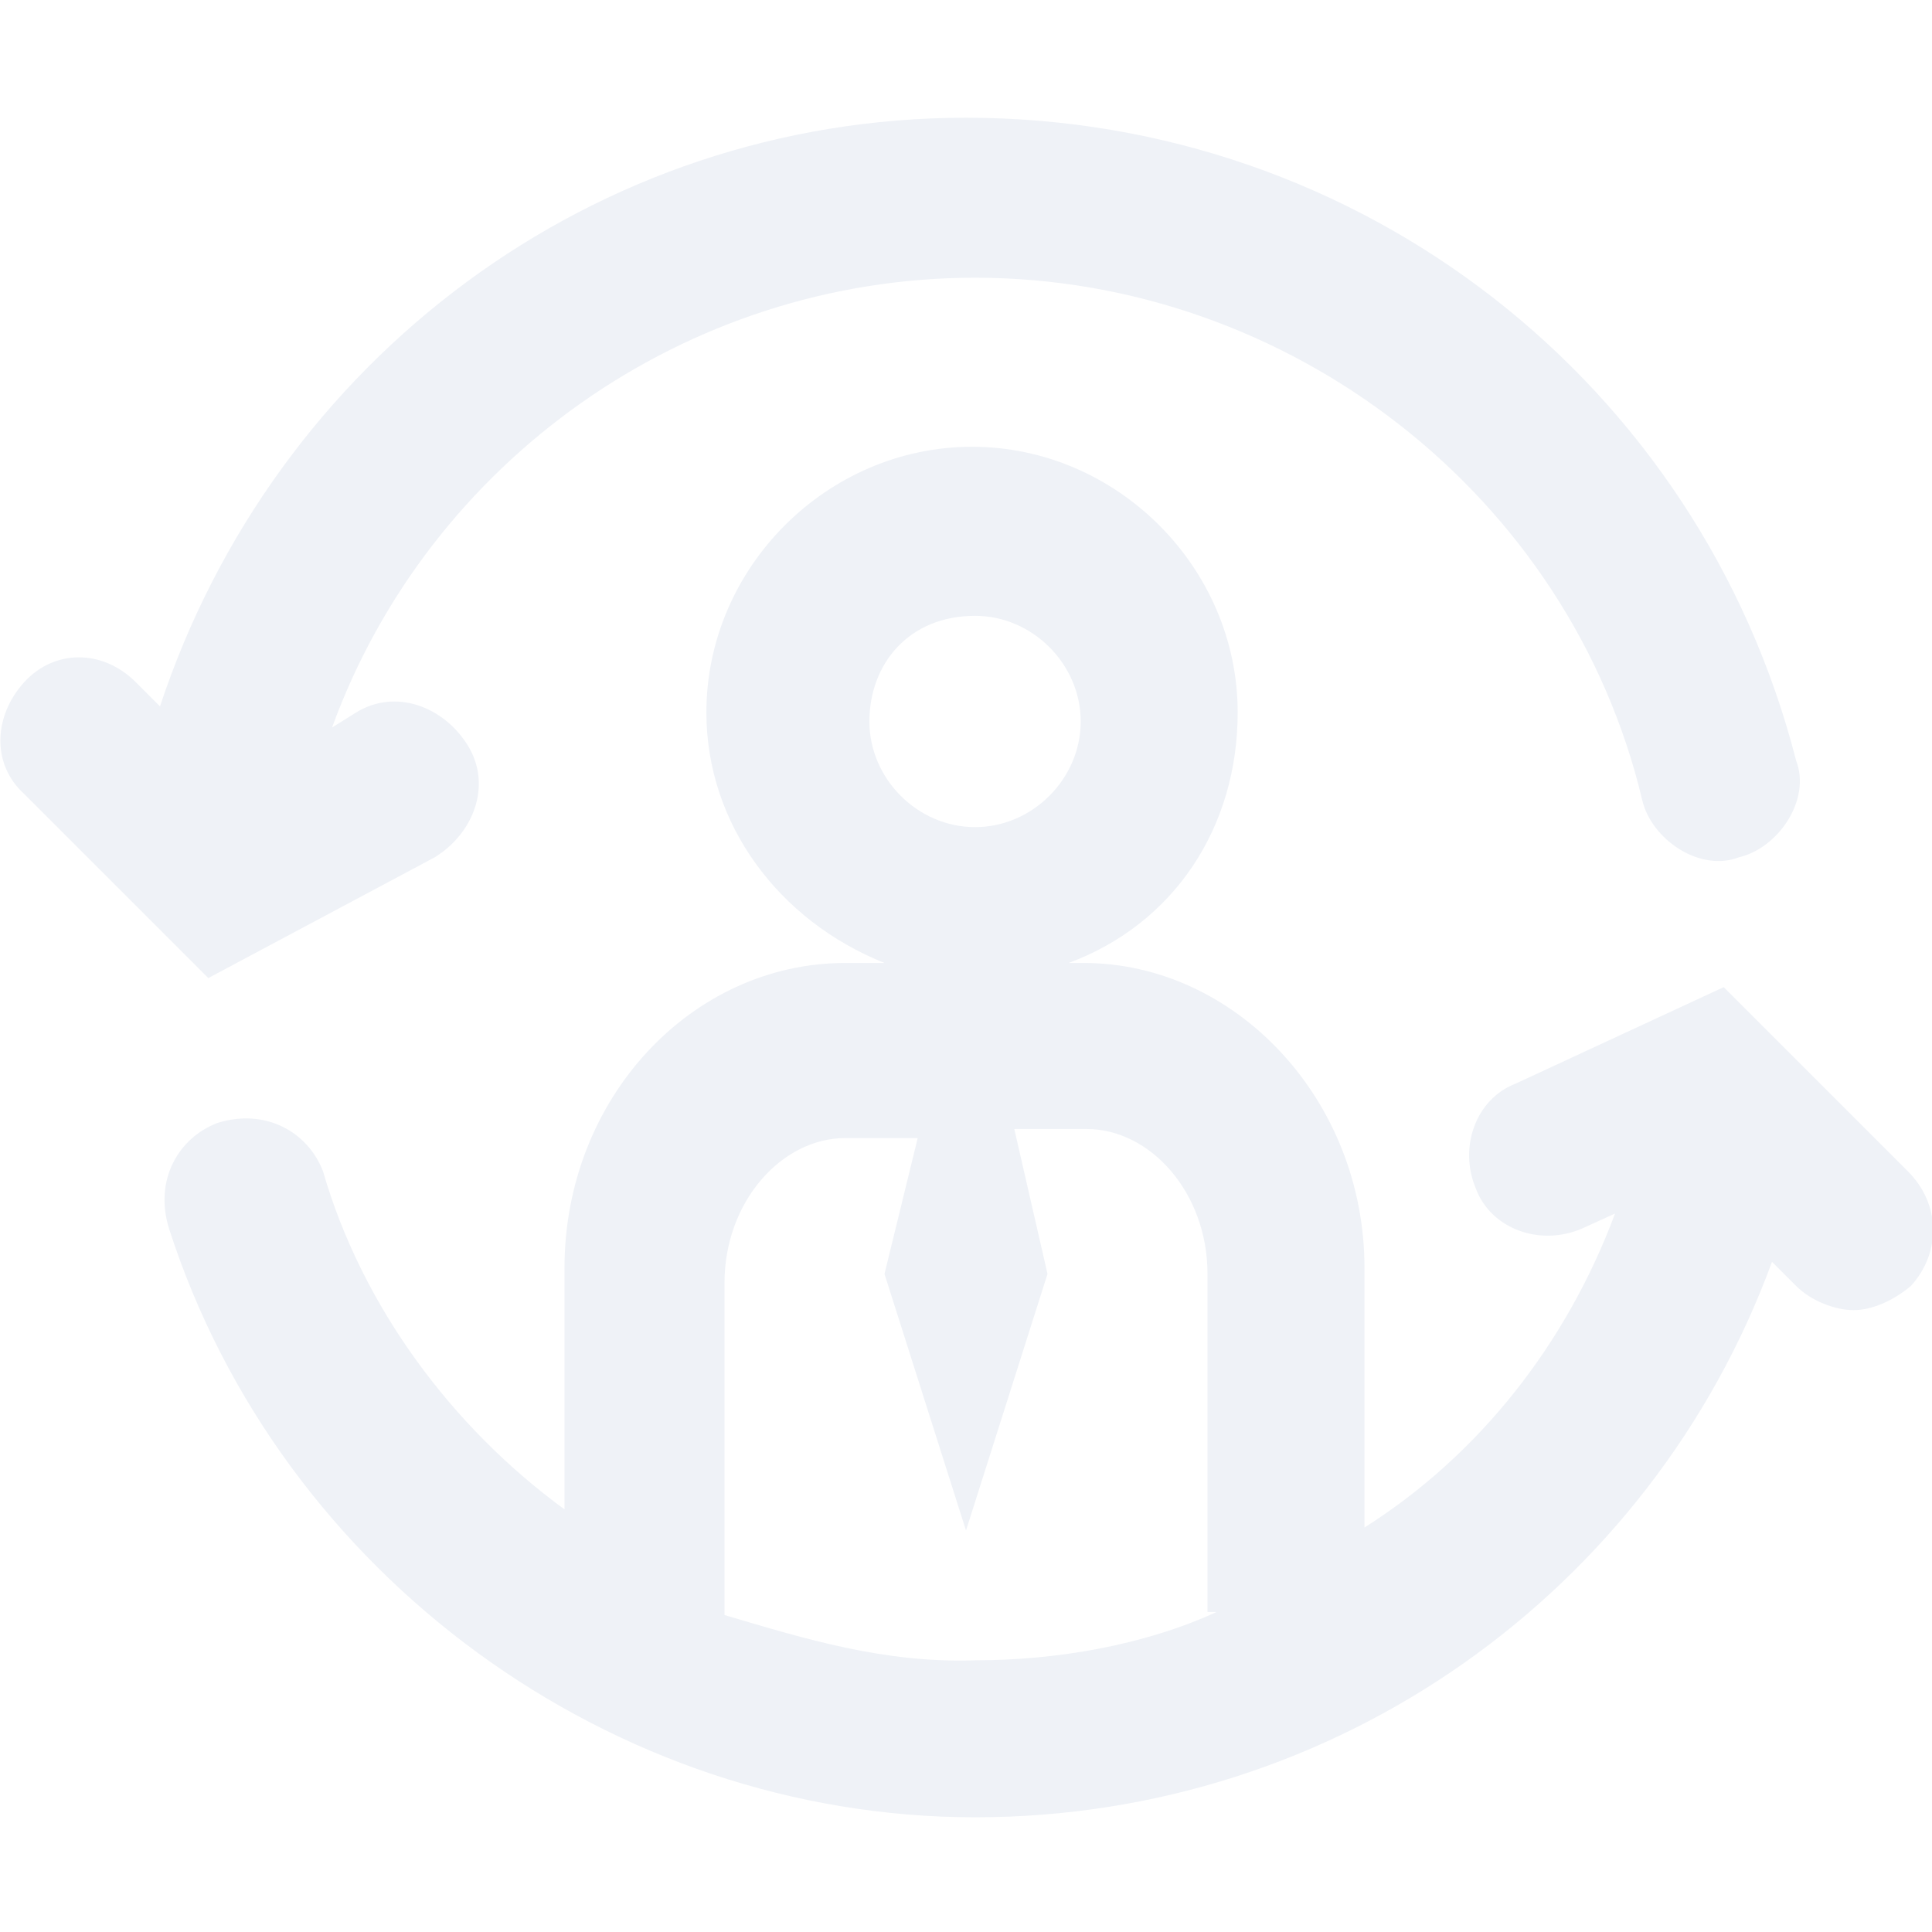
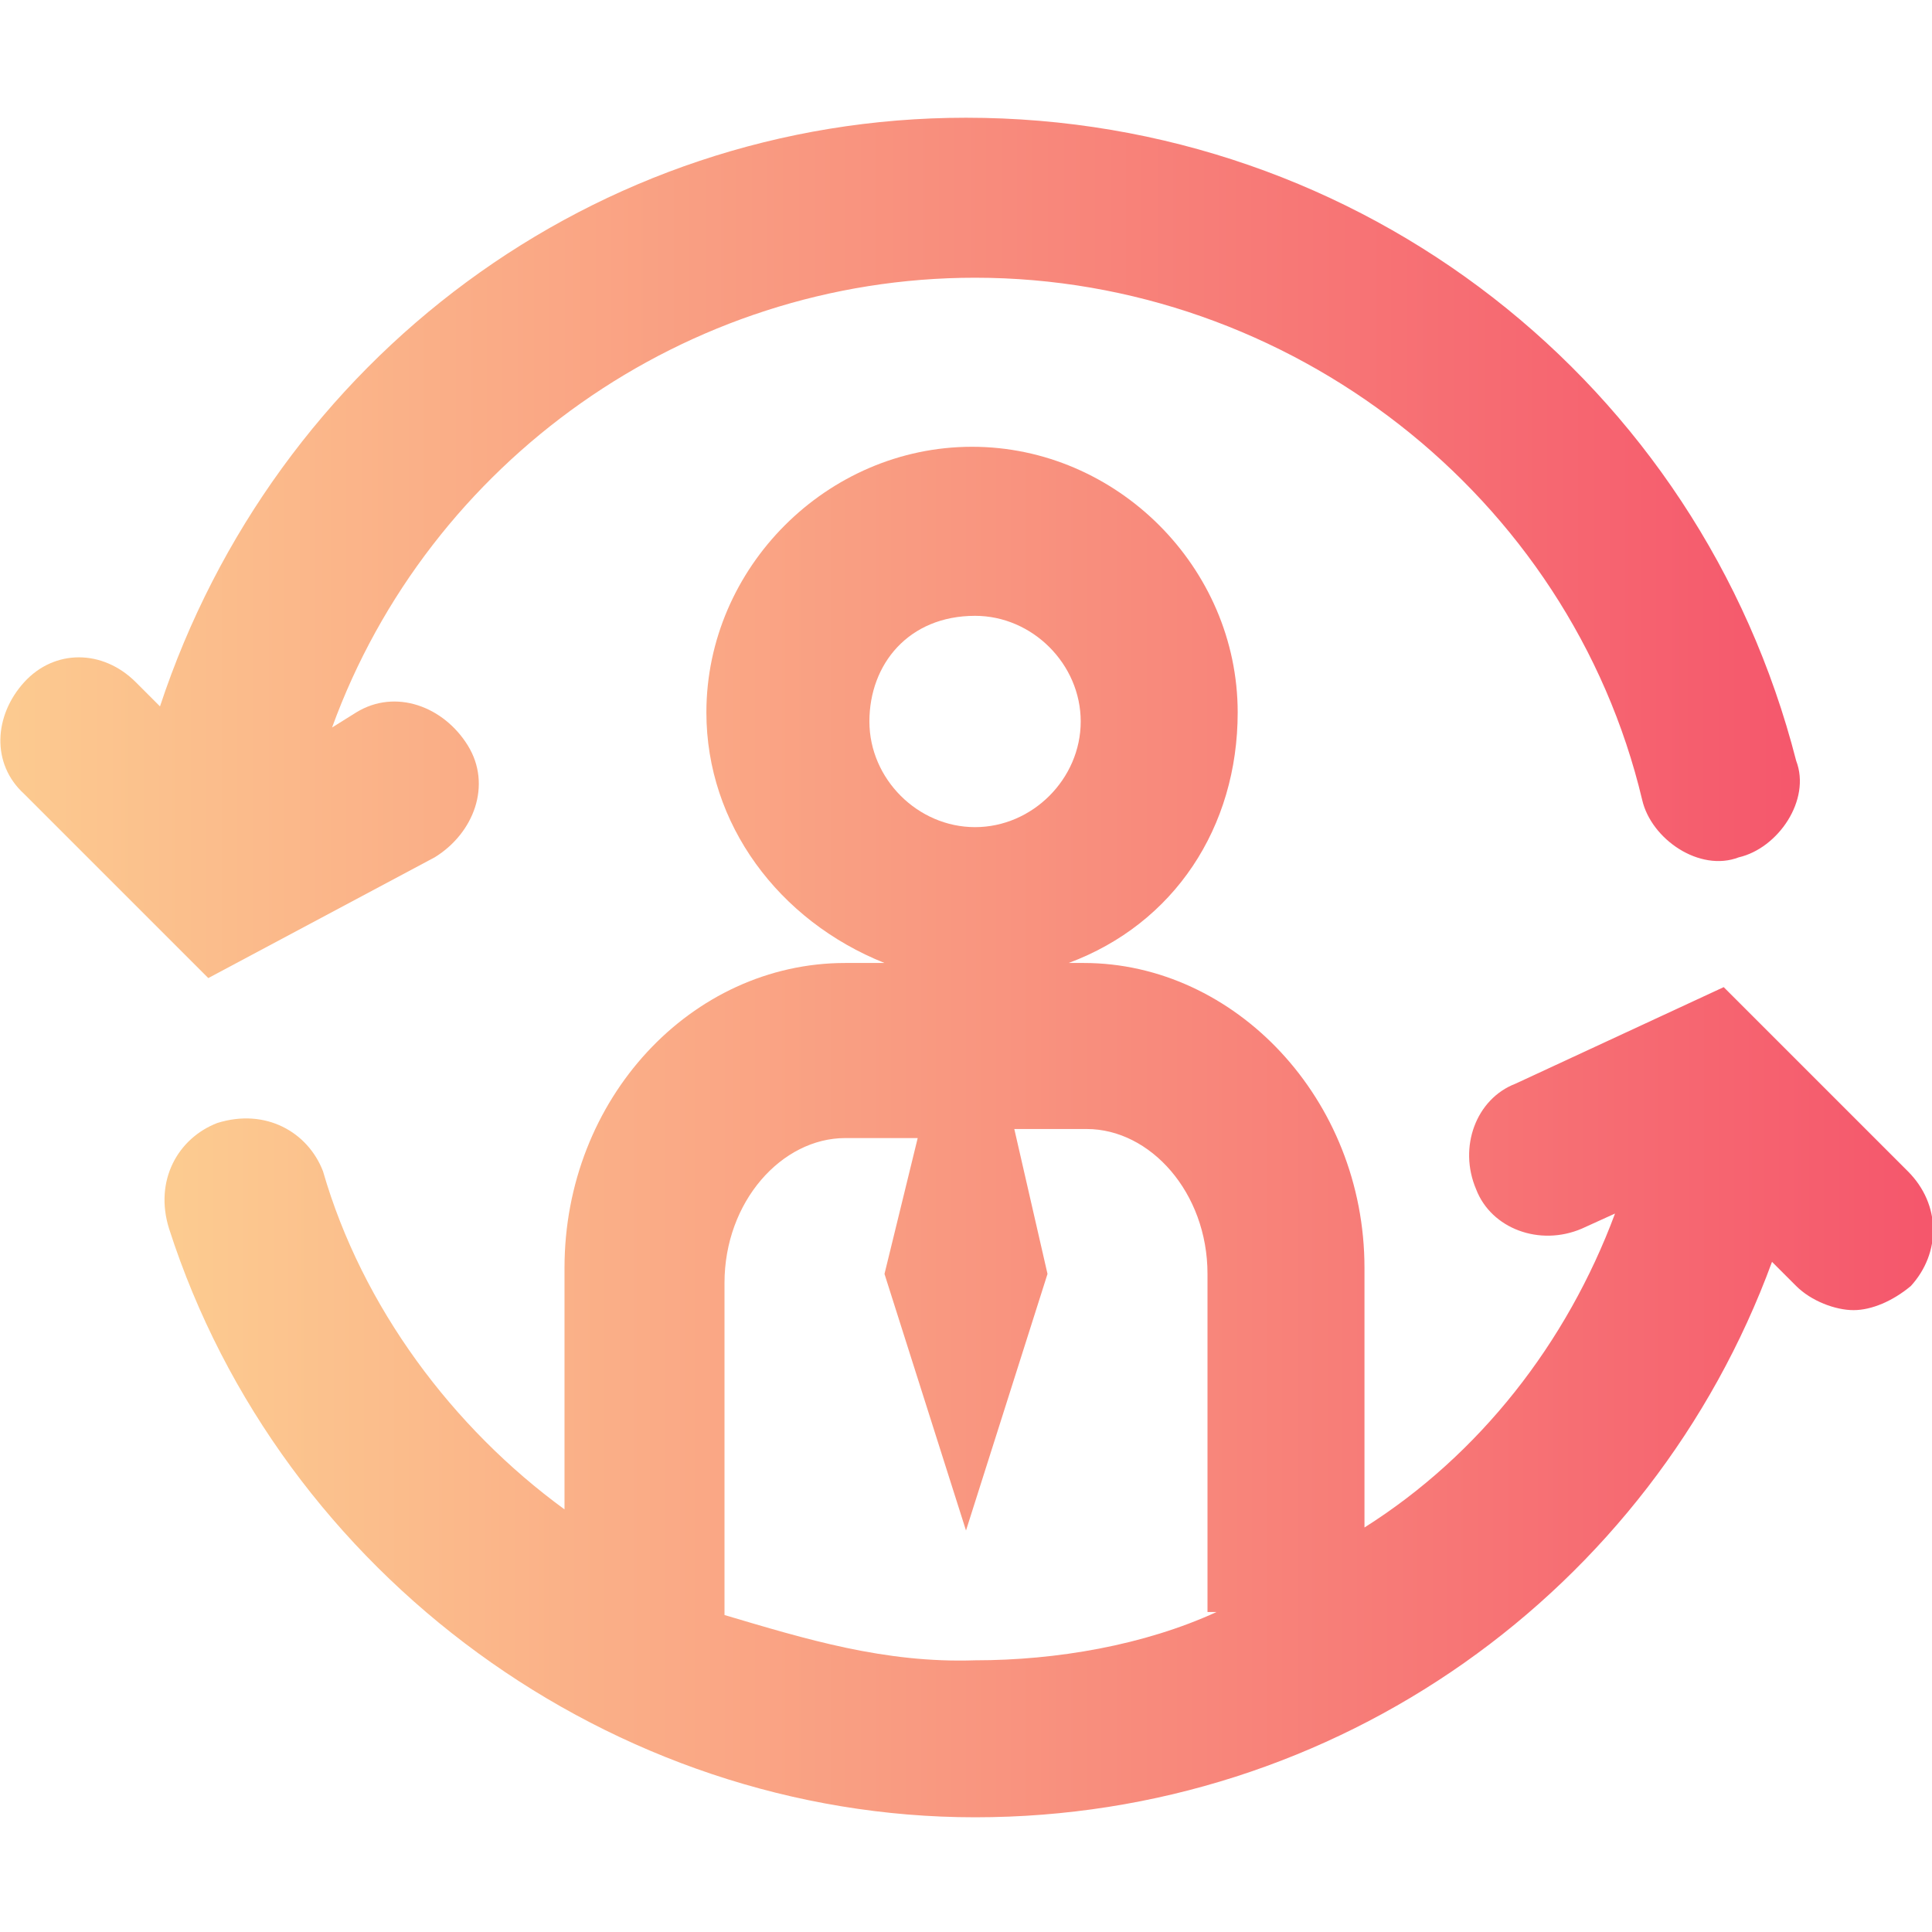
<svg xmlns="http://www.w3.org/2000/svg" t="1625609897369" class="icon" viewBox="0 0 1024 1024" version="1.1" p-id="7762" width="200" height="200">
-   <path d="M1011.2 620.8l-97.6-97.6-110.4 51.2c-20.8 8-30.4 33.6-20.8 56 8 20.8 33.6 30.4 56 20.8l17.6-8c-25.6 68.8-72 128-132.8 166.4V672c0-89.6-68.8-161.6-148.8-161.6h-8c56-20.8 89.6-72 89.6-132.8 0-76.8-64-140.8-140.8-140.8s-140.8 64-140.8 140.8c0 59.2 38.4 110.4 94.4 132.8H448c-81.6 0-148.8 72-148.8 161.6v128c-59.2-43.2-107.2-107.2-128-179.2-8-20.8-30.4-33.6-56-25.6-20.8 8-33.6 30.4-25.6 56 59.2 184 235.2 312 427.2 312s358.4-120 422.4-294.4l12.8 12.8c8 8 20.8 12.8 30.4 12.8s20.8-4.8 30.4-12.8c16-17.6 16-43.2-1.6-60.8zM516.8 326.4c30.4 0 56 25.6 56 56s-25.6 56-56 56-56-25.6-56-56 20.8-56 56-56zM384 856v-176c0-43.2 30.4-76.8 64-76.8h38.4l-17.6 72 43.2 136 43.2-136-17.6-76.8H576c33.6 0 64 33.6 64 76.8v179.2h4.8c-38.4 17.6-84.8 25.6-128 25.6-48 1.6-89.6-11.2-132.8-24z" p-id="7763" fill="#EFF2F7" />
-   <path d="M230.4 454.4c20.8-12.8 30.4-38.4 17.6-59.2-12.8-20.8-38.4-30.4-59.2-17.6l-12.8 8c51.2-140.8 187.2-238.4 340.8-238.4 166.4 0 315.2 115.2 353.6 276.8 4.8 20.8 30.4 38.4 51.2 30.4 20.8-4.8 38.4-30.4 30.4-51.2C900.8 203.2 721.6 62.4 512 62.4c-196.8 0-366.4 128-427.2 312l-12.8-12.8c-17.6-17.6-43.2-17.6-59.2 0s-17.6 43.2 0 59.2l97.6 97.6 120-64z" p-id="7764" fill="#EFF2F7" />
+   <defs>
+     <linearGradient id="bg" gradientTransform="rotate(0)">
+       <stop offset="0%" stop-color="#fccb90" />
+       <stop offset="100%" stop-color="#f5576c" />
+     </linearGradient>
+   </defs>
+   <path d="M1011.2 620.8l-97.6-97.6-110.4 51.2c-20.8 8-30.4 33.6-20.8 56 8 20.8 33.6 30.4 56 20.8l17.6-8c-25.6 68.8-72 128-132.8 166.4V672c0-89.6-68.8-161.6-148.8-161.6h-8c56-20.8 89.6-72 89.6-132.8 0-76.8-64-140.8-140.8-140.8s-140.8 64-140.8 140.8c0 59.2 38.4 110.4 94.4 132.8H448c-81.6 0-148.8 72-148.8 161.6v128c-59.2-43.2-107.2-107.2-128-179.2-8-20.8-30.4-33.6-56-25.6-20.8 8-33.6 30.4-25.6 56 59.2 184 235.2 312 427.2 312s358.4-120 422.4-294.4l12.8 12.8c8 8 20.8 12.8 30.4 12.8s20.8-4.8 30.4-12.8c16-17.6 16-43.2-1.6-60.8zM516.8 326.4c30.4 0 56 25.6 56 56s-25.6 56-56 56-56-25.6-56-56 20.8-56 56-56zM384 856v-176c0-43.2 30.4-76.8 64-76.8h38.4l-17.6 72 43.2 136 43.2-136-17.6-76.8H576c33.6 0 64 33.6 64 76.8v179.2h4.8c-38.4 17.6-84.8 25.6-128 25.6-48 1.6-89.6-11.2-132.8-24z" p-id="7763" fill="url(#bg)">
+ </path>
+   <path d="M230.4 454.4c20.8-12.8 30.4-38.4 17.6-59.2-12.8-20.8-38.4-30.4-59.2-17.6l-12.8 8c51.2-140.8 187.2-238.4 340.8-238.4 166.4 0 315.2 115.2 353.6 276.8 4.8 20.8 30.4 38.4 51.2 30.4 20.8-4.8 38.4-30.4 30.4-51.2C900.8 203.2 721.6 62.4 512 62.4c-196.8 0-366.4 128-427.2 312l-12.8-12.8c-17.6-17.6-43.2-17.6-59.2 0s-17.6 43.2 0 59.2l97.6 97.6 120-64z" p-id="7764" fill="url(#bg)">
+ </path>
</svg>
